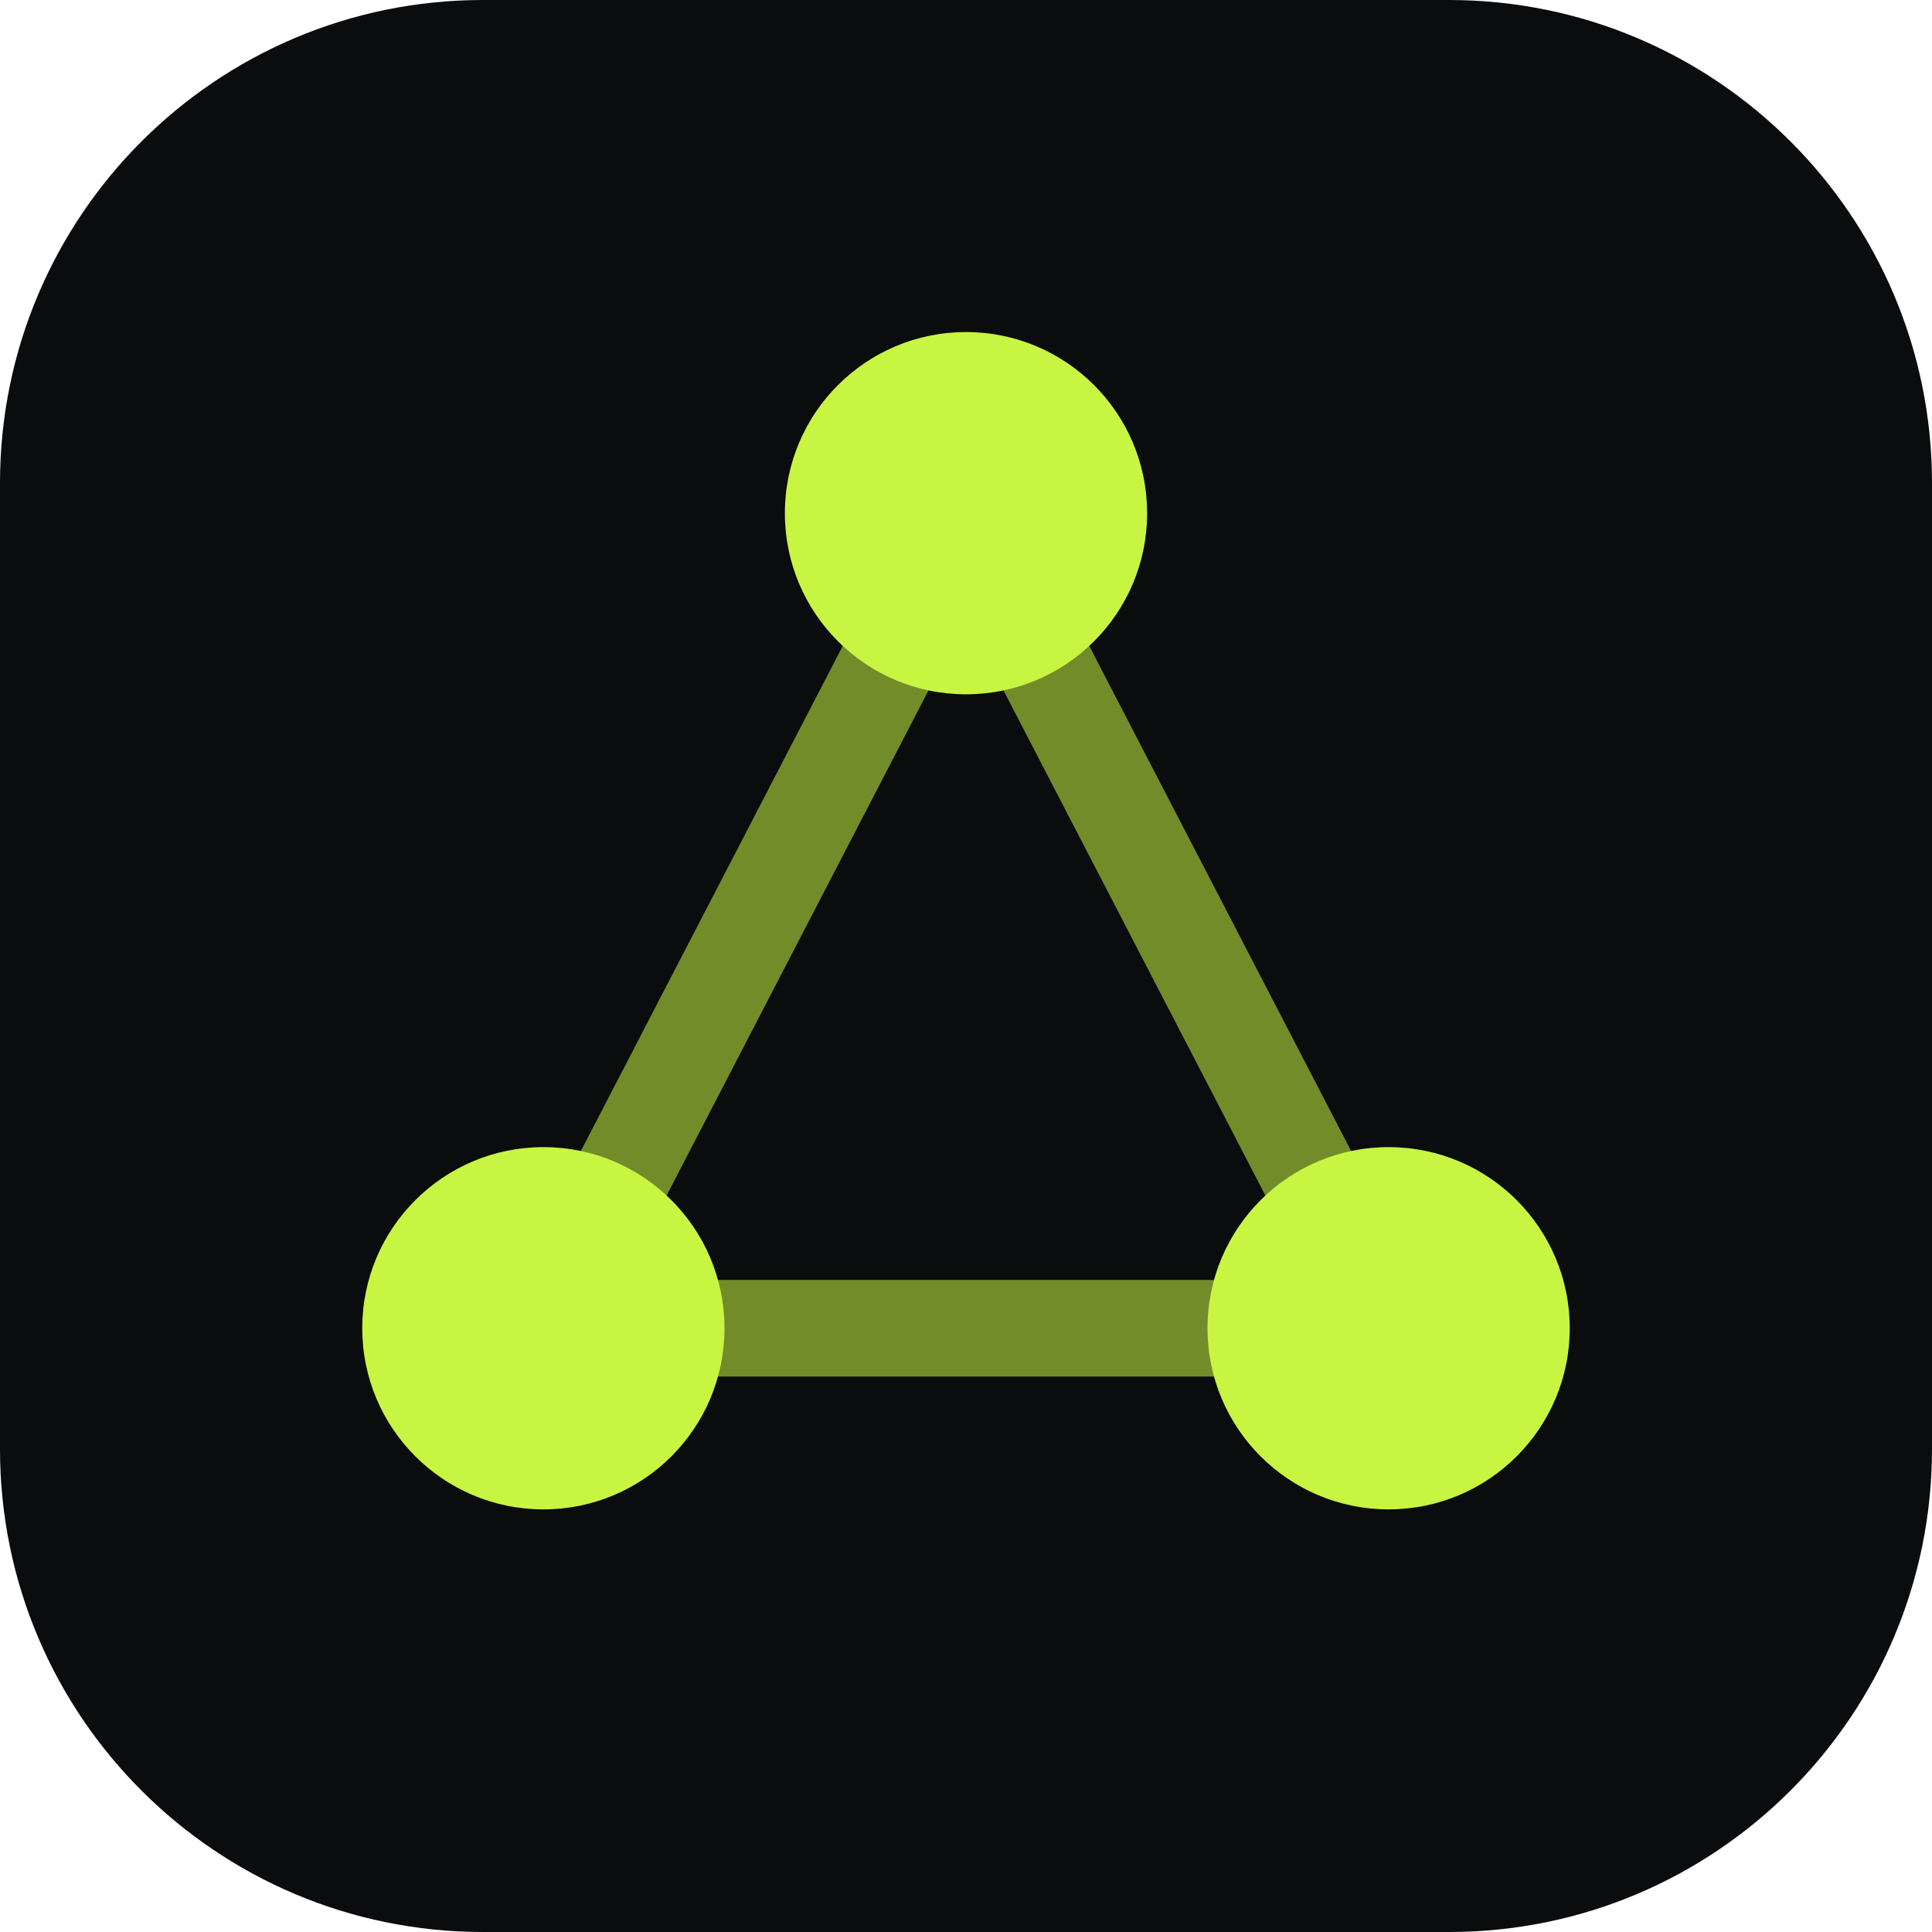
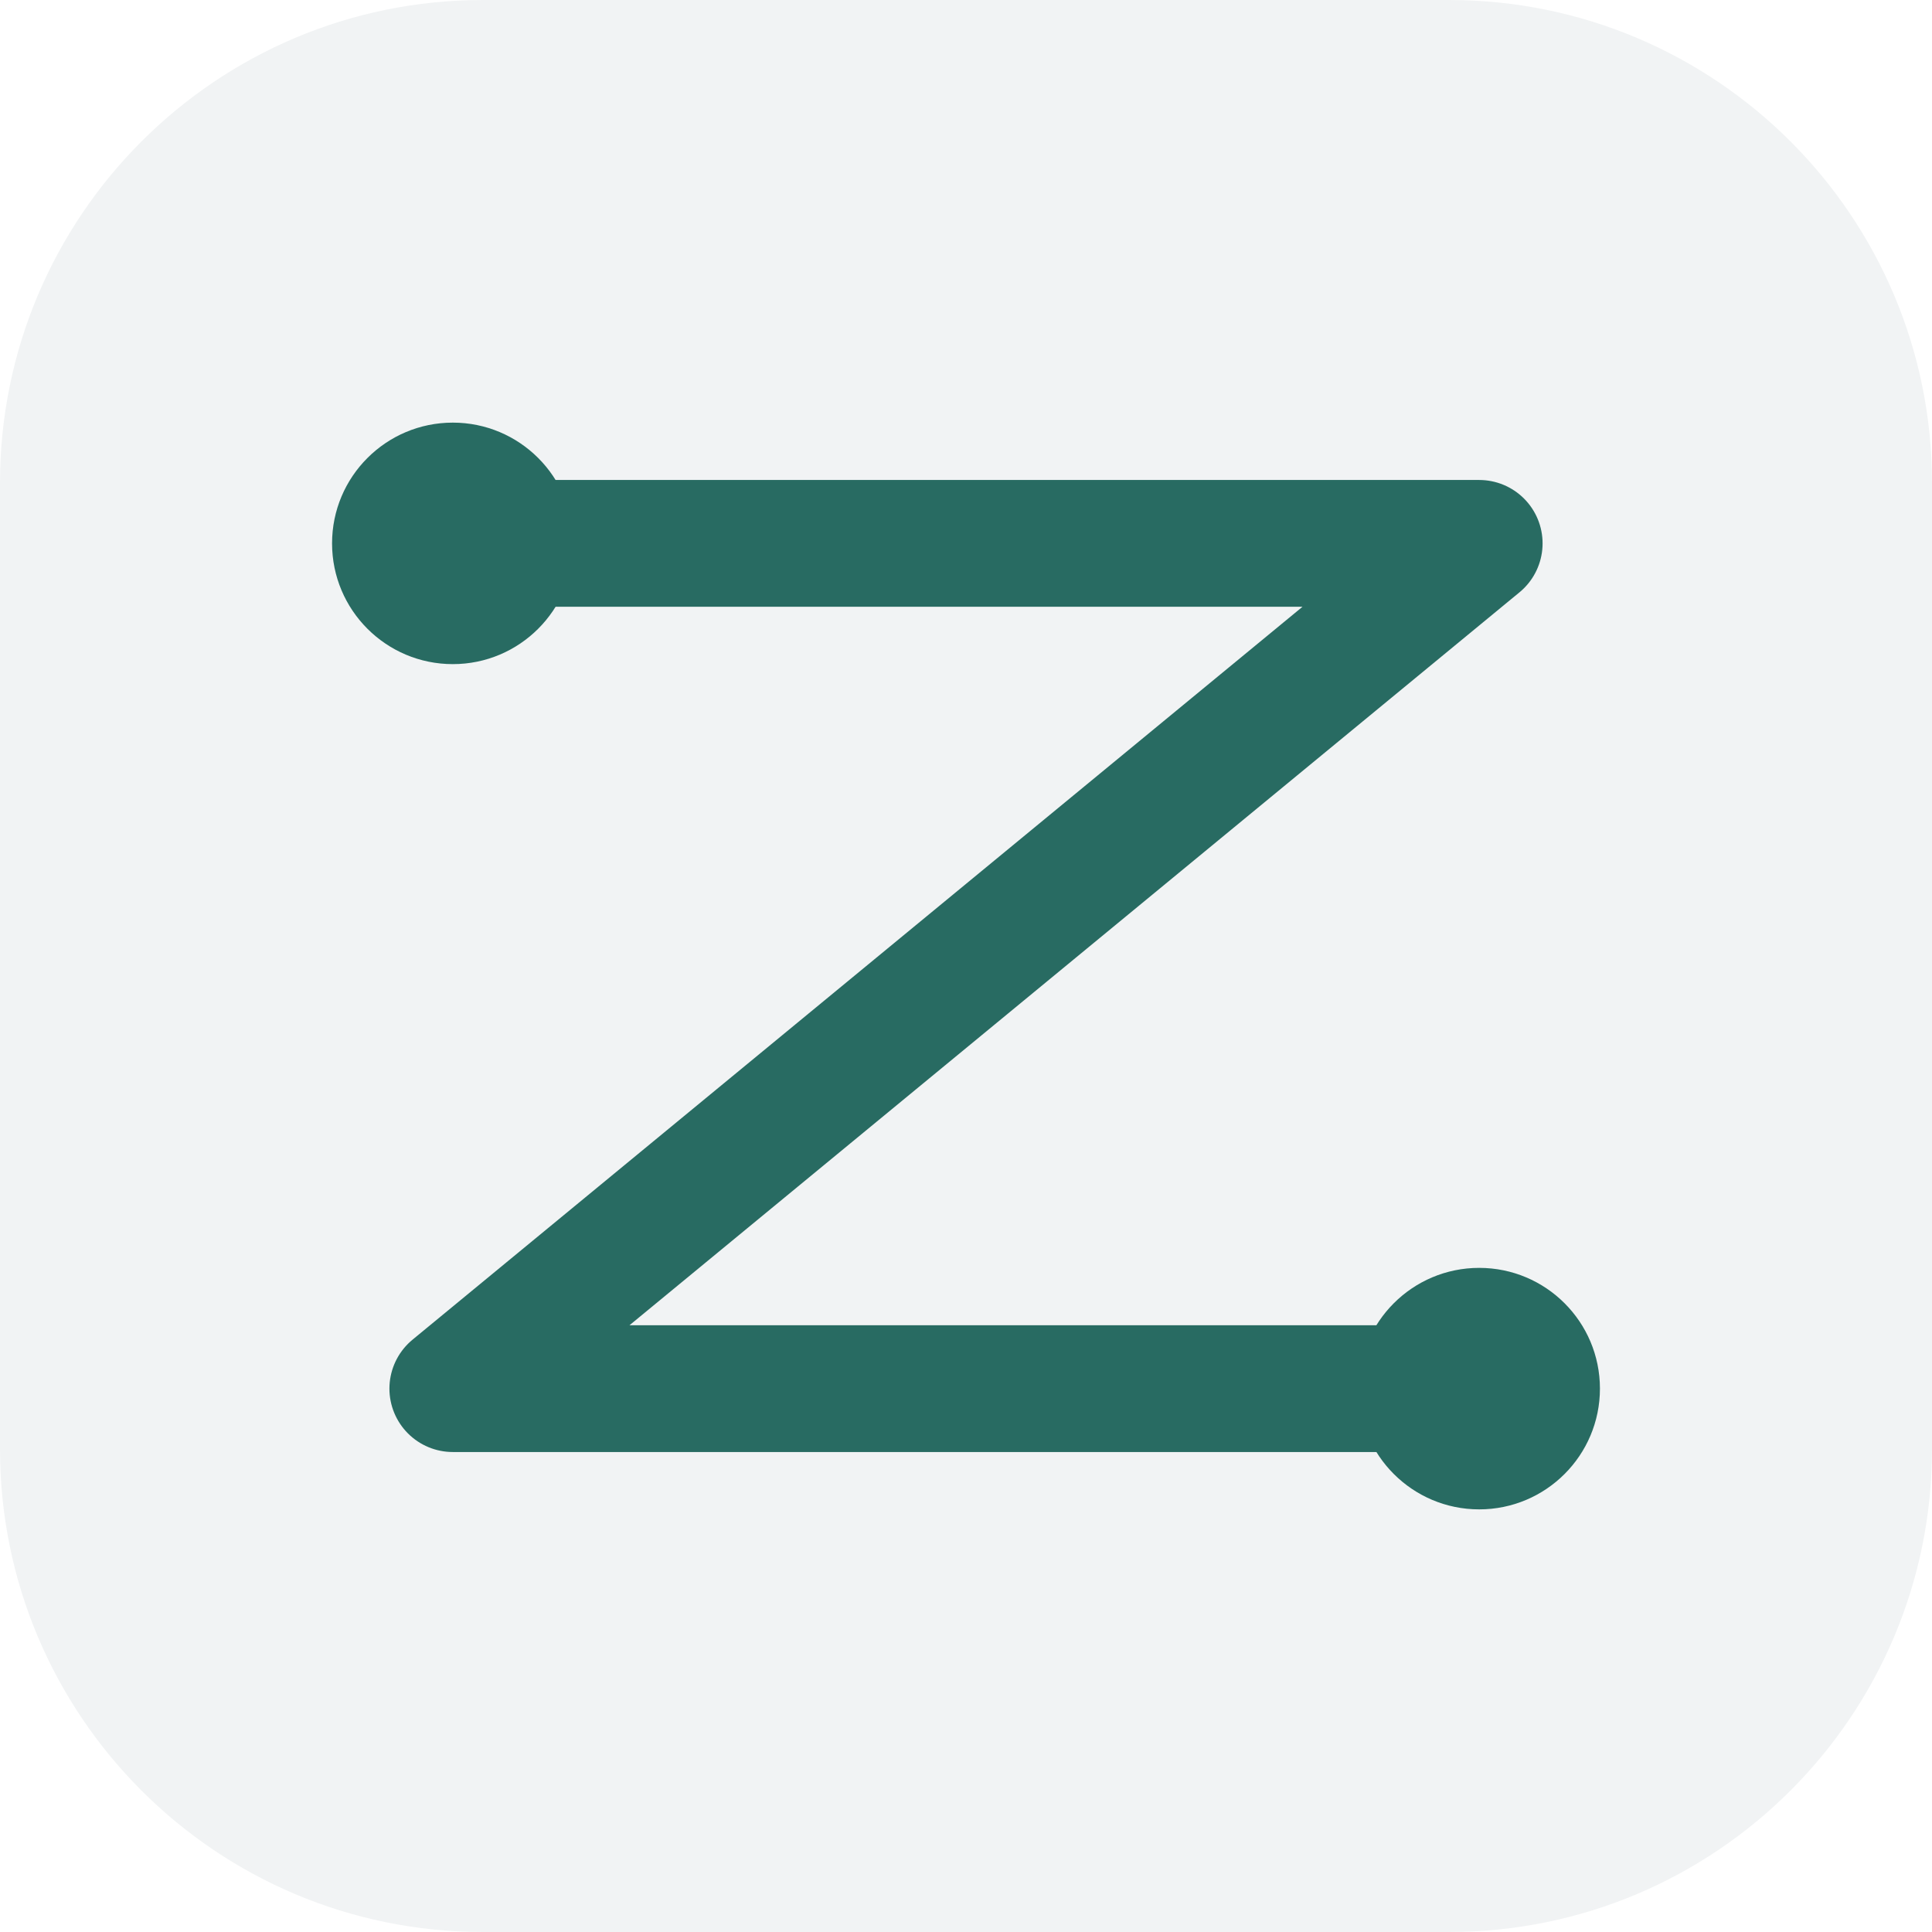
<svg xmlns="http://www.w3.org/2000/svg" viewBox="0 0 32 32">
-   <rect width="32" height="32" rx="8" fill="#0b0c0e" />
-   <g stroke="#c8f542" stroke-width="1.6" opacity=".55">
-     <path d="M16 8.5L9 22M16 8.5L23 22M9 22h14" />
-   </g>
-   <g fill="#c8f542">
-     <circle cx="16" cy="8.5" r="3" />
-     <circle cx="9" cy="22" r="3" />
-     <circle cx="23" cy="22" r="3" />
-   </g>
+   <rect width="32" height="32" rx="8" fill="#f1f3f4" />
+   <path d="M7.5 9h17L7.5 23h17" fill="none" stroke="#286b62" stroke-width="2.1" stroke-linecap="round" stroke-linejoin="round" />
+   <circle cx="7.5" cy="9" r="2" fill="#286b62" />
+   <circle cx="24.5" cy="23" r="2" fill="#286b62" />
</svg>
